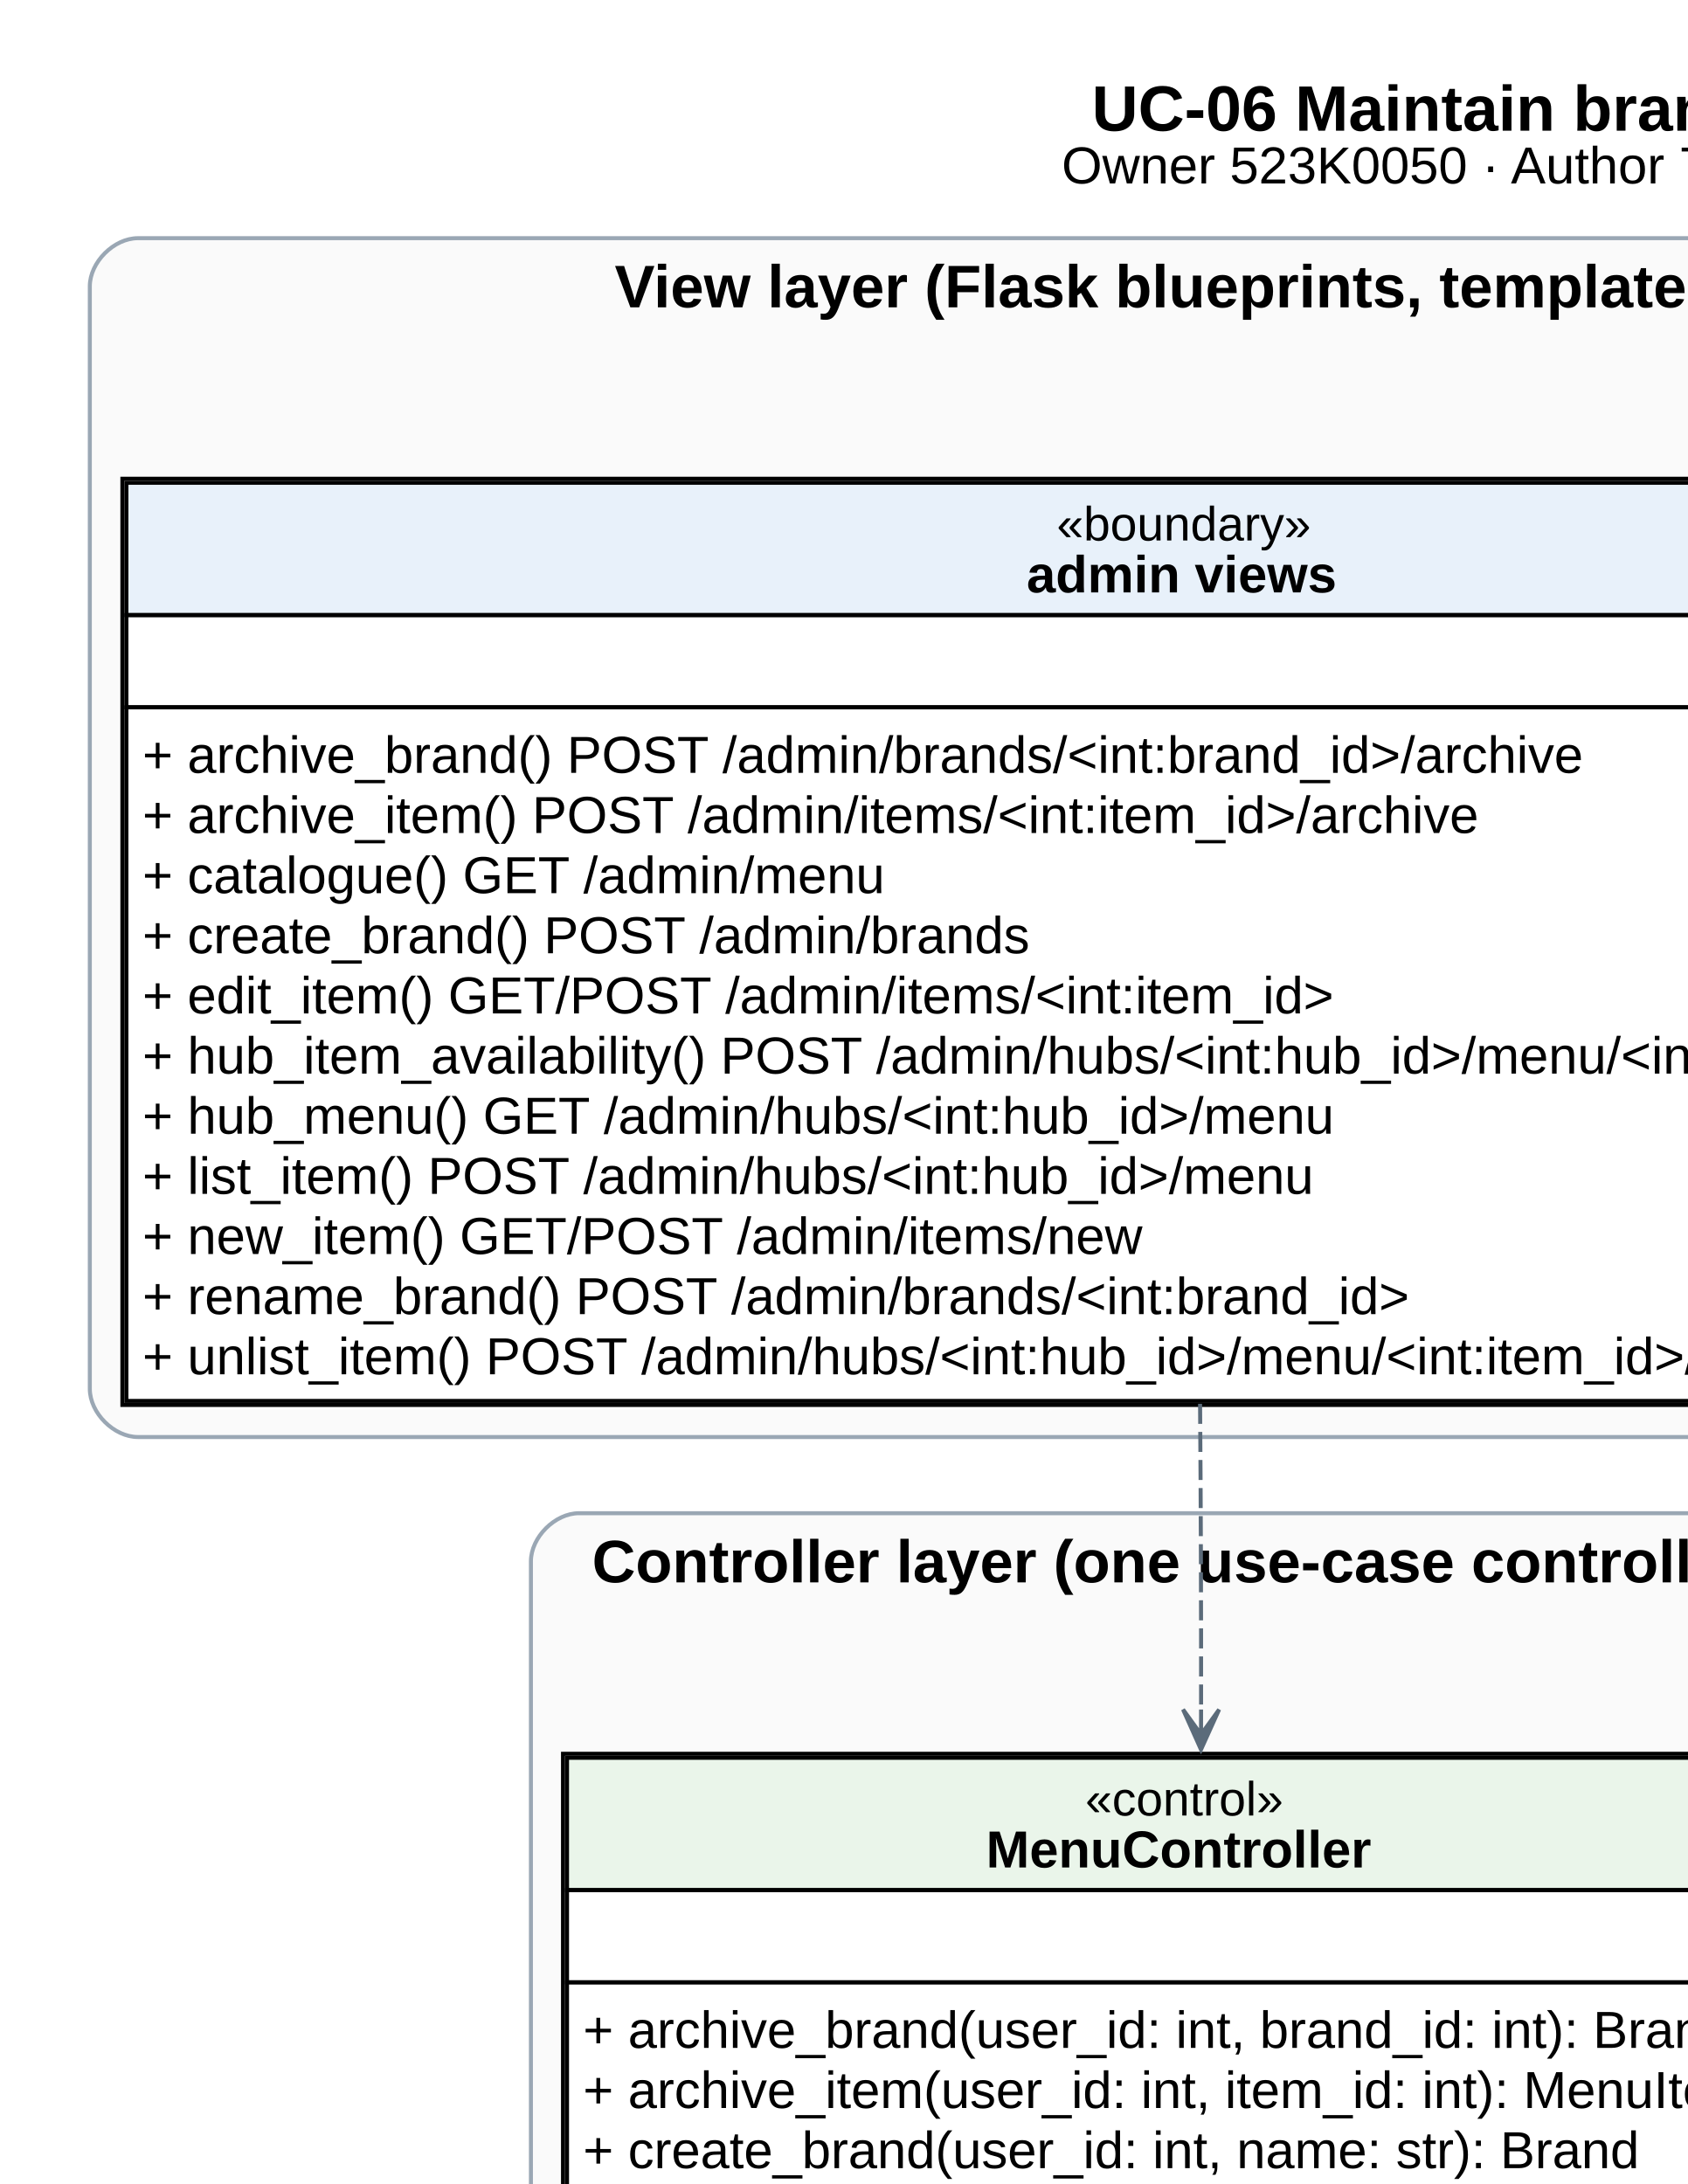
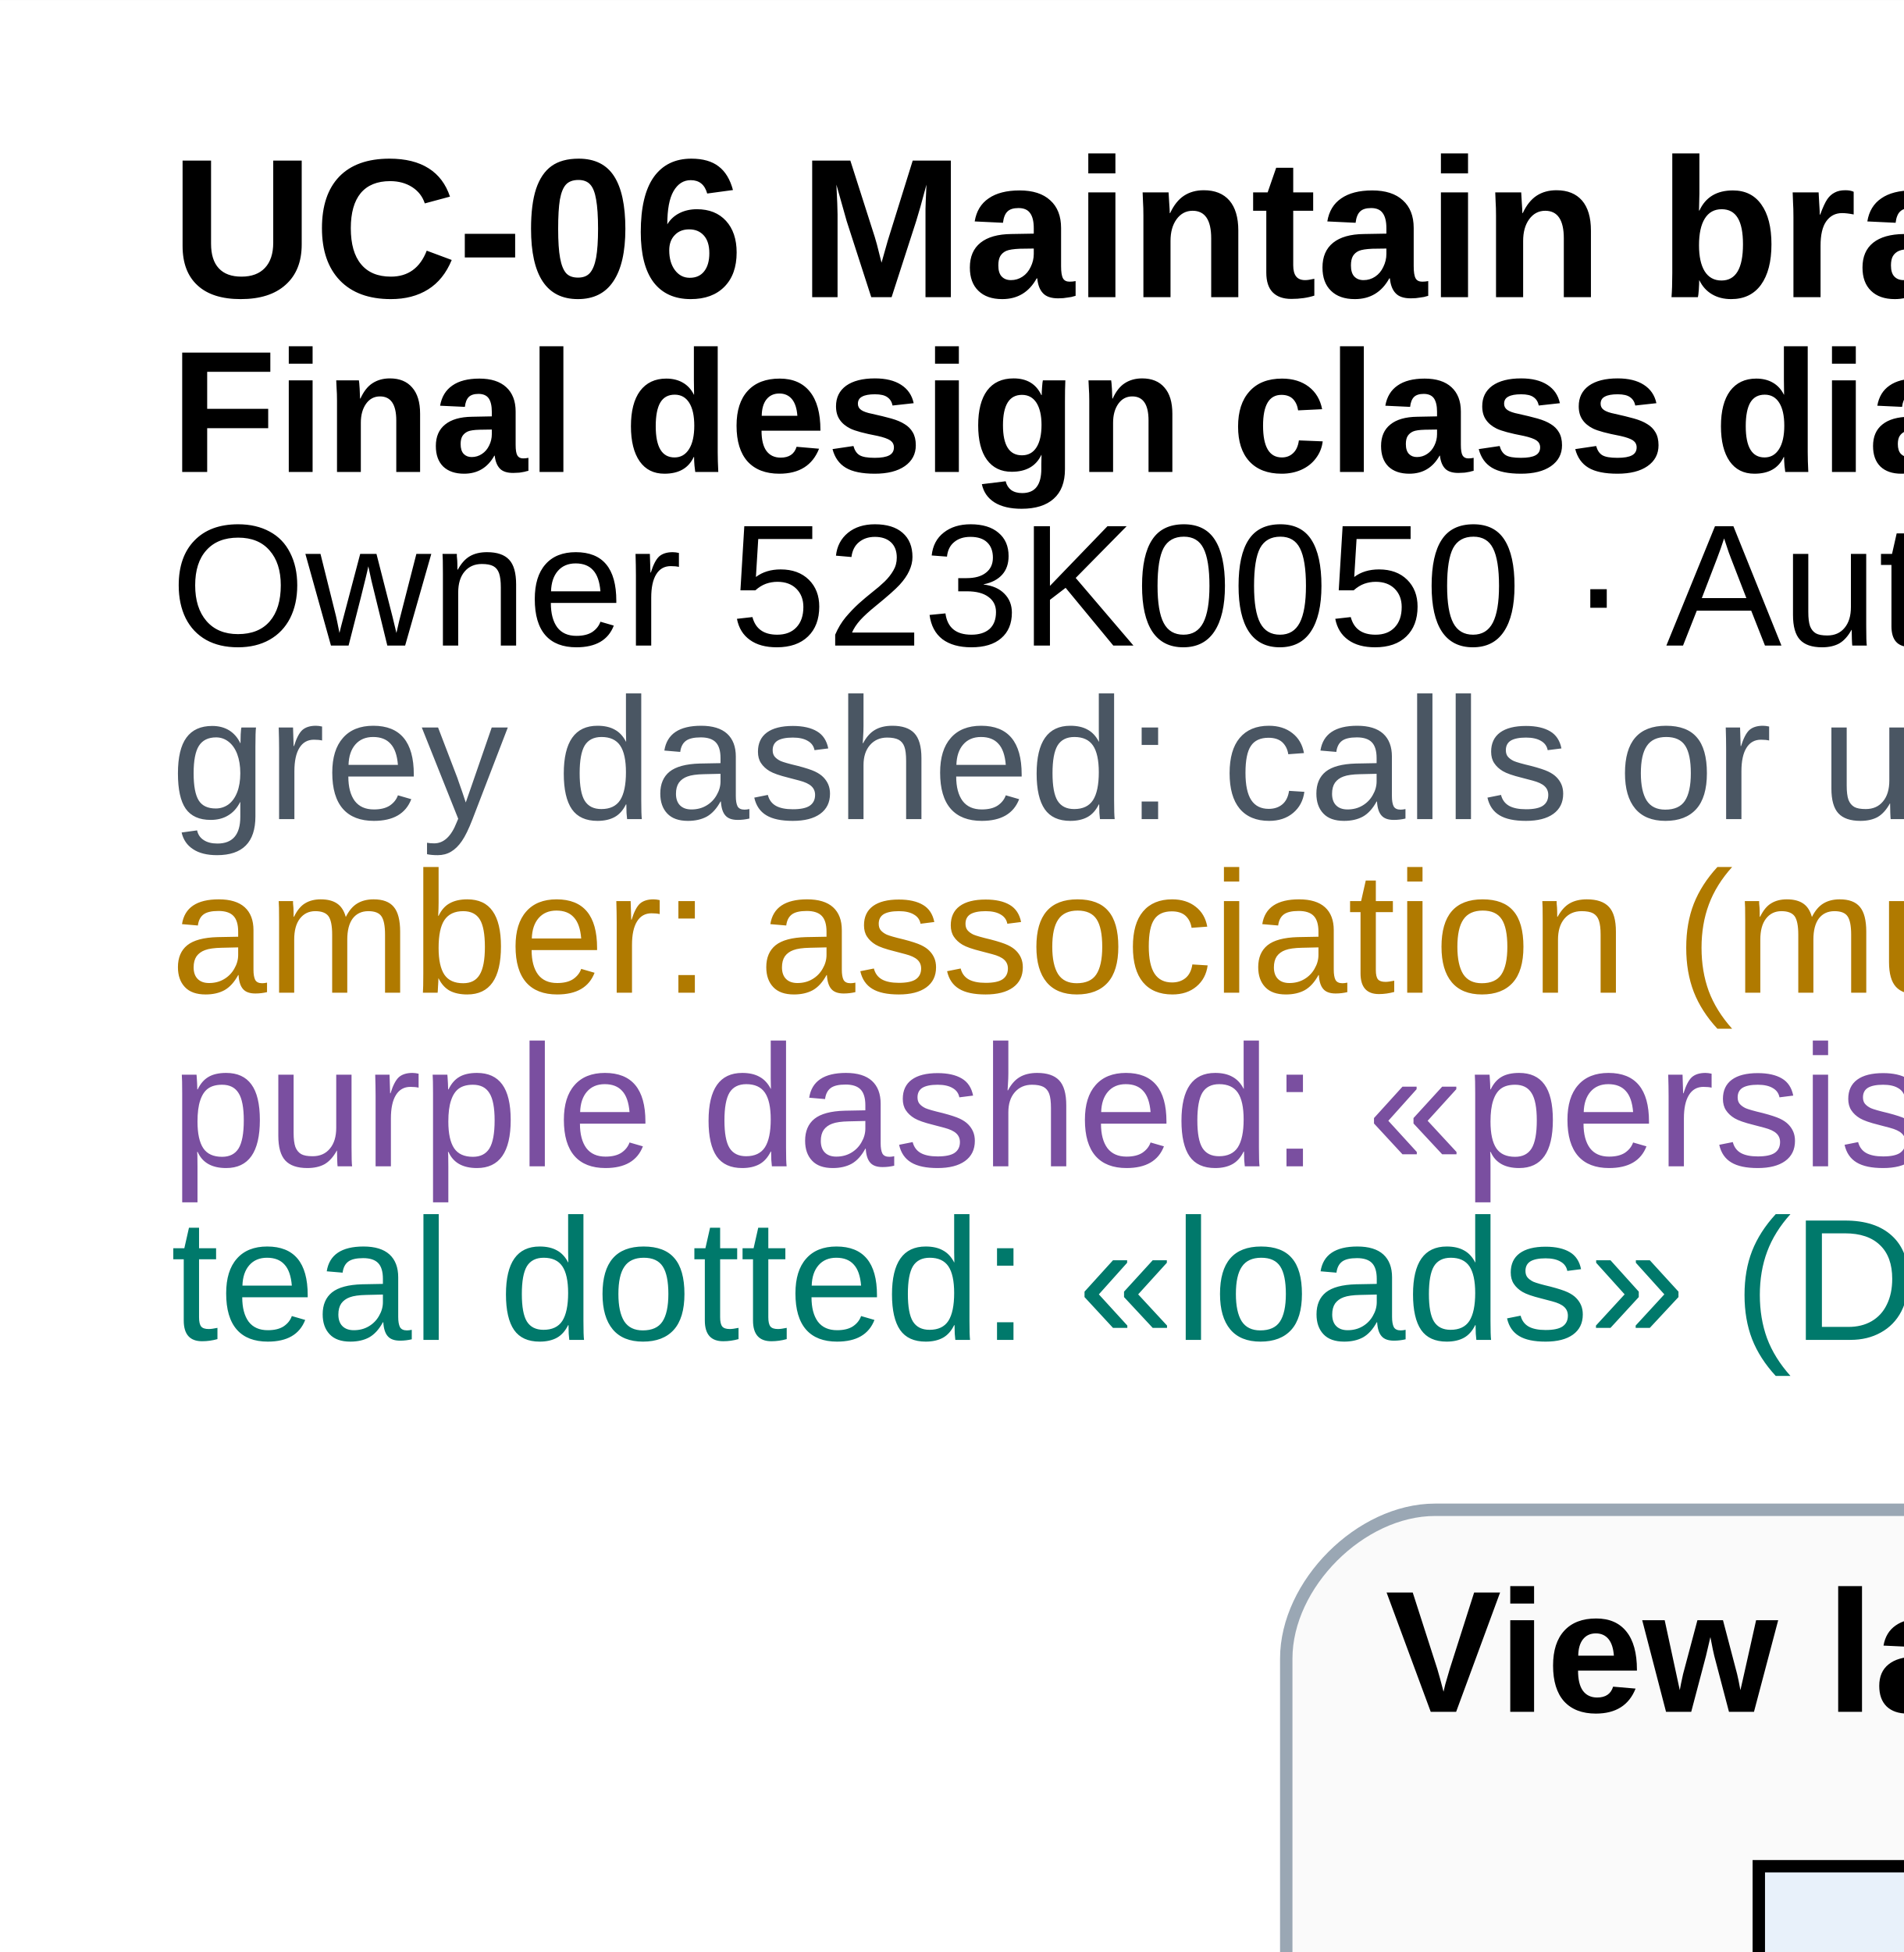
- <svg xmlns="http://www.w3.org/2000/svg" width="3248pt" height="4203pt" viewBox="0.00 0.00 1169.27 1513.05">
-   <g id="graph0" class="graph" transform="scale(2.77778 2.77778) rotate(0) translate(14.4 1498.65)">
-     <polygon fill="white" stroke="none" points="-14.4,14.4 -14.4,-1498.65 1154.87,-1498.65 1154.87,14.4 -14.4,14.4" />
-     <text text-anchor="start" x="257.86" y="-1466.05" font-family="Arial" font-weight="bold" font-size="16.00">UC-06 Maintain brands, menu items and hub listings — final design class diagram</text>
-     <text text-anchor="start" x="250.36" y="-1452.9" font-family="Arial" font-size="13.00">Owner 523K0050 · Author 722I0004 · AI-assisted (Claude) · signatures from the code at the release commit</text>
+ <svg xmlns="http://www.w3.org/2000/svg" width="1185pt" height="1215pt" viewBox="0.00 0.00 426.52 437.27">
+   <g id="graph0" class="graph" transform="scale(2.77778 2.77778) rotate(0) translate(5.76 431.51)">
+     <polygon fill="white" stroke="none" points="-5.76,5.76 -5.76,-431.51 420.76,-431.51 420.76,5.76 -5.76,5.76" />
+     <text text-anchor="start" x="8" y="-407.55" font-family="Arial" font-weight="bold" font-size="16.00">UC-06 Maintain brands, menu items and hub listings</text>
+     <text text-anchor="start" x="8" y="-393.45" font-family="Arial" font-weight="bold" font-size="14.00">Final design class diagram, overview (class names only)</text>
+     <text text-anchor="start" x="8" y="-379.45" font-family="Arial" font-size="14.00">Owner 523K0050 · Author 722I0004 · AI-assisted (Claude)</text>
+     <text text-anchor="start" x="8" y="-365.45" font-family="Arial" font-size="14.00" fill="#4a5663">grey dashed: calls or uses</text>
+     <text text-anchor="start" x="164.75" y="-365.45" font-family="Arial" font-size="14.00">    </text>
+     <text text-anchor="start" x="8" y="-351.45" font-family="Arial" font-size="14.00" fill="#b07a00">amber: association (multiplicities in the domain model, 2.1.7)</text>
+     <text text-anchor="start" x="372.5" y="-351.45" font-family="Arial" font-size="14.00">    </text>
+     <text text-anchor="start" x="8" y="-337.45" font-family="Arial" font-size="14.00" fill="#7a4fa0">purple dashed: «persists» (DAO writes the entity)</text>
+     <text text-anchor="start" x="302.75" y="-337.45" font-family="Arial" font-size="14.00">    </text>
+     <text text-anchor="start" x="8" y="-323.45" font-family="Arial" font-size="14.00" fill="#00796b">teal dotted: «loads» (DAO only reads it)</text>
+     <text text-anchor="start" x="245" y="-323.45" font-family="Arial" font-size="14.00">    </text>
    <g id="clust1" class="cluster">
-       <path fill="#fafafa" stroke="#9aa7b4" d="M20,-1140.25C20,-1140.25 542,-1140.25 542,-1140.25 548,-1140.25 554,-1146.25 554,-1152.25 554,-1152.25 554,-1427.25 554,-1427.25 554,-1433.25 548,-1439.25 542,-1439.25 542,-1439.25 20,-1439.25 20,-1439.25 14,-1439.25 8,-1433.25 8,-1427.25 8,-1427.25 8,-1152.25 8,-1152.25 8,-1146.25 14,-1140.25 20,-1140.25" />
-       <text text-anchor="start" x="138.88" y="-1422" font-family="Arial" font-weight="bold" font-size="15.00">View layer (Flask blueprints, templates)</text>
+       <path fill="#fafafa" stroke="#9aa7b4" d="M110,-252.25C110,-252.25 258,-252.25 258,-252.25 264,-252.25 270,-258.25 270,-264.25 270,-264.25 270,-297.75 270,-297.75 270,-303.75 264,-309.75 258,-309.75 258,-309.75 110,-309.75 110,-309.75 104,-309.75 98,-303.75 98,-297.75 98,-297.75 98,-264.25 98,-264.25 98,-258.25 104,-252.25 110,-252.25" />
+       <text text-anchor="start" x="106" y="-293.45" font-family="Arial" font-weight="bold" font-size="14.00">View layer («boundary»)</text>
    </g>
    <g id="clust3" class="cluster">
-       <path fill="#fafafa" stroke="#9aa7b4" d="M130,-732.25C130,-732.25 432,-732.25 432,-732.25 438,-732.25 444,-738.25 444,-744.25 444,-744.25 444,-1109.25 444,-1109.25 444,-1115.25 438,-1121.25 432,-1121.25 432,-1121.25 130,-1121.25 130,-1121.25 124,-1121.25 118,-1115.25 118,-1109.25 118,-1109.25 118,-744.25 118,-744.25 118,-738.25 124,-732.25 130,-732.25" />
-       <text text-anchor="start" x="133.25" y="-1104" font-family="Arial" font-weight="bold" font-size="15.00">Controller layer (one use-case controller)</text>
+       <path fill="#fafafa" stroke="#9aa7b4" d="M106,-186.75C106,-186.75 271,-186.75 271,-186.75 277,-186.75 283,-192.75 283,-198.75 283,-198.75 283,-232.25 283,-232.25 283,-238.25 277,-244.25 271,-244.25 271,-244.25 106,-244.25 106,-244.25 100,-244.25 94,-238.25 94,-232.25 94,-232.25 94,-198.75 94,-198.75 94,-192.75 100,-186.75 106,-186.75" />
+       <text text-anchor="start" x="102" y="-227.95" font-family="Arial" font-weight="bold" font-size="14.00">Controller layer («control»)</text>
    </g>
    <g id="clust5" class="cluster">
-       <path fill="#fafafa" stroke="#9aa7b4" d="M212,-476C212,-476 1057,-476 1057,-476 1063,-476 1069,-482 1069,-488 1069,-488 1069,-688 1069,-688 1069,-694 1063,-700 1057,-700 1057,-700 212,-700 212,-700 206,-700 200,-694 200,-688 200,-688 200,-488 200,-488 200,-482 206,-476 212,-476" />
-       <text text-anchor="start" x="487.88" y="-682.75" font-family="Arial" font-weight="bold" font-size="15.00">Domain layer (entities and value objects)</text>
+       <path fill="#fafafa" stroke="#9aa7b4" d="M116,-121.25C116,-121.25 339,-121.25 339,-121.25 345,-121.25 351,-127.25 351,-133.25 351,-133.25 351,-166.75 351,-166.75 351,-172.75 345,-178.75 339,-178.75 339,-178.75 116,-178.75 116,-178.75 110,-178.75 104,-172.75 104,-166.75 104,-166.75 104,-133.25 104,-133.25 104,-127.25 110,-121.25 116,-121.25" />
+       <text text-anchor="start" x="112" y="-162.45" font-family="Arial" font-weight="bold" font-size="14.00">Data access layer («DAO»)</text>
    </g>
    <g id="clust7" class="cluster">
-       <path fill="#fafafa" stroke="#9aa7b4" d="M132,-8C132,-8 1029,-8 1029,-8 1035,-8 1041,-14 1041,-20 1041,-20 1041,-445 1041,-445 1041,-451 1035,-457 1029,-457 1029,-457 132,-457 132,-457 126,-457 120,-451 120,-445 120,-445 120,-20 120,-20 120,-14 126,-8 132,-8" />
-       <text text-anchor="start" x="459.75" y="-439.75" font-family="Arial" font-weight="bold" font-size="15.00">Data access layer (DAO per table)</text>
+       <path fill="#fafafa" stroke="#9aa7b4" d="M76,-8C76,-8 270,-8 270,-8 276,-8 282,-14 282,-20 282,-20 282,-101.25 282,-101.25 282,-107.25 276,-113.25 270,-113.25 270,-113.25 76,-113.25 76,-113.25 70,-113.25 64,-107.25 64,-101.25 64,-101.25 64,-20 64,-20 64,-14 70,-8 76,-8" />
+       <text text-anchor="start" x="72" y="-96.95" font-family="Arial" font-weight="bold" font-size="14.00">Domain layer («entity»)</text>
    </g>
    <g id="node1" class="node">
-       <polygon fill="white" stroke="none" points="16.12,-1148.25 16.12,-1379.25 545.88,-1379.25 545.88,-1148.25 16.12,-1148.25" />
-       <polygon fill="#e8f1fa" stroke="none" points="17.12,-1345.25 17.12,-1378.25 544.88,-1378.25 544.88,-1345.25 17.12,-1345.25" />
-       <polygon fill="none" stroke="black" points="17.12,-1345.25 17.12,-1378.25 544.88,-1378.25 544.88,-1345.25 17.12,-1345.25" />
-       <text text-anchor="start" x="249.12" y="-1363.85" font-family="Arial" font-size="12.00">«boundary»</text>
-       <text text-anchor="start" x="241.62" y="-1350.9" font-family="Arial" font-weight="bold" font-size="13.00">admin views</text>
-       <polygon fill="none" stroke="black" points="17.12,-1322.25 17.12,-1345.25 544.88,-1345.25 544.88,-1322.25 17.12,-1322.25" />
-       <text text-anchor="start" x="21.12" y="-1328.9" font-family="Arial" font-size="13.00"> </text>
-       <polygon fill="none" stroke="black" points="17.12,-1149.25 17.12,-1322.25 544.88,-1322.25 544.88,-1149.25 17.12,-1149.25" />
-       <text text-anchor="start" x="21.12" y="-1305.9" font-family="Arial" font-size="13.00">+ archive_brand() POST /admin/brands/&lt;int:brand_id&gt;/archive</text>
-       <text text-anchor="start" x="21.12" y="-1290.9" font-family="Arial" font-size="13.00">+ archive_item() POST /admin/items/&lt;int:item_id&gt;/archive</text>
-       <text text-anchor="start" x="21.12" y="-1275.9" font-family="Arial" font-size="13.00">+ catalogue() GET /admin/menu</text>
-       <text text-anchor="start" x="21.12" y="-1260.9" font-family="Arial" font-size="13.00">+ create_brand() POST /admin/brands</text>
-       <text text-anchor="start" x="21.12" y="-1245.9" font-family="Arial" font-size="13.00">+ edit_item() GET/POST /admin/items/&lt;int:item_id&gt;</text>
-       <text text-anchor="start" x="21.12" y="-1230.9" font-family="Arial" font-size="13.00">+ hub_item_availability() POST /admin/hubs/&lt;int:hub_id&gt;/menu/&lt;int:item_id&gt;/availability</text>
-       <text text-anchor="start" x="21.12" y="-1215.9" font-family="Arial" font-size="13.00">+ hub_menu() GET /admin/hubs/&lt;int:hub_id&gt;/menu</text>
-       <text text-anchor="start" x="21.12" y="-1200.9" font-family="Arial" font-size="13.00">+ list_item() POST /admin/hubs/&lt;int:hub_id&gt;/menu</text>
-       <text text-anchor="start" x="21.12" y="-1185.9" font-family="Arial" font-size="13.00">+ new_item() GET/POST /admin/items/new</text>
-       <text text-anchor="start" x="21.12" y="-1170.9" font-family="Arial" font-size="13.00">+ rename_brand() POST /admin/brands/&lt;int:brand_id&gt;</text>
-       <text text-anchor="start" x="21.12" y="-1155.9" font-family="Arial" font-size="13.00">+ unlist_item() POST /admin/hubs/&lt;int:hub_id&gt;/menu/&lt;int:item_id&gt;/remove</text>
-       <polygon fill="none" stroke="black" points="16.12,-1148.25 16.12,-1379.25 545.88,-1379.25 545.88,-1148.25 16.12,-1148.25" />
+       <polygon fill="#e8f1fa" stroke="none" points="136.12,-257.25 136.12,-281 225.88,-281 225.88,-257.25 136.12,-257.25" />
+       <text text-anchor="start" x="140.12" y="-264.7" font-family="Arial" font-weight="bold" font-size="14.00">admin views</text>
+       <polygon fill="none" stroke="black" points="136.12,-257.25 136.12,-281 225.88,-281 225.88,-257.25 136.12,-257.25" />
    </g>
    <g id="node2" class="node">
-       <polygon fill="white" stroke="none" points="126,-740.25 126,-1061.25 436,-1061.25 436,-740.25 126,-740.25" />
-       <polygon fill="#eaf5ea" stroke="none" points="127,-1027.25 127,-1060.25 435,-1060.25 435,-1027.25 127,-1027.25" />
-       <polygon fill="none" stroke="black" points="127,-1027.25 127,-1060.25 435,-1060.25 435,-1027.25 127,-1027.25" />
-       <text text-anchor="start" x="256.25" y="-1045.85" font-family="Arial" font-size="12.00">«control»</text>
-       <text text-anchor="start" x="231.5" y="-1032.9" font-family="Arial" font-weight="bold" font-size="13.00">MenuController</text>
-       <polygon fill="none" stroke="black" points="127,-1004.25 127,-1027.25 435,-1027.25 435,-1004.25 127,-1004.25" />
-       <text text-anchor="start" x="131" y="-1010.9" font-family="Arial" font-size="13.00"> </text>
-       <polygon fill="none" stroke="black" points="127,-741.25 127,-1004.25 435,-1004.25 435,-741.25 127,-741.25" />
-       <text text-anchor="start" x="131" y="-987.9" font-family="Arial" font-size="13.00">+ archive_brand(user_id: int, brand_id: int): Brand</text>
-       <text text-anchor="start" x="131" y="-972.9" font-family="Arial" font-size="13.00">+ archive_item(user_id: int, item_id: int): MenuItem</text>
-       <text text-anchor="start" x="131" y="-957.9" font-family="Arial" font-size="13.00">+ create_brand(user_id: int, name: str): Brand</text>
-       <text text-anchor="start" x="131" y="-942.9" font-family="Arial" font-size="13.00">+ create_item(user_id: int,</text>
-       <text text-anchor="start" x="131" y="-927.9" font-family="Arial" font-size="13.00">        form: Mapping[str, str]): MenuItem</text>
-       <text text-anchor="start" x="131" y="-912.9" font-family="Arial" font-size="13.00">+ list_catalogue(user_id: int,</text>
-       <text text-anchor="start" x="131" y="-897.9" font-family="Arial" font-size="13.00">        hub_id: int | None): dict[str, object]</text>
-       <text text-anchor="start" x="131" y="-882.9" font-family="Arial" font-size="13.00">+ list_item_at_hub(user_id: int, hub_id: int,</text>
-       <text text-anchor="start" x="131" y="-867.9" font-family="Arial" font-size="13.00">        item_id: int, available: bool): None</text>
-       <text text-anchor="start" x="131" y="-852.9" font-family="Arial" font-size="13.00">+ rename_brand(user_id: int, brand_id: int,</text>
-       <text text-anchor="start" x="131" y="-837.9" font-family="Arial" font-size="13.00">        name: str): Brand</text>
-       <text text-anchor="start" x="131" y="-822.9" font-family="Arial" font-size="13.00">+ set_availability(user_id: int, hub_id: int,</text>
-       <text text-anchor="start" x="131" y="-807.9" font-family="Arial" font-size="13.00">        item_id: int, available: bool): None</text>
-       <text text-anchor="start" x="131" y="-792.9" font-family="Arial" font-size="13.00">+ unlist_item_at_hub(user_id: int,</text>
-       <text text-anchor="start" x="131" y="-777.9" font-family="Arial" font-size="13.00">        hub_id: int, item_id: int): None</text>
-       <text text-anchor="start" x="131" y="-762.9" font-family="Arial" font-size="13.00">+ update_item(user_id: int, item_id: int,</text>
-       <text text-anchor="start" x="131" y="-747.9" font-family="Arial" font-size="13.00">        form: Mapping[str, str]): MenuItem</text>
-       <polygon fill="none" stroke="black" points="126,-740.25 126,-1061.25 436,-1061.25 436,-740.25 126,-740.25" />
+       <polygon fill="#eaf5ea" stroke="none" points="126.75,-191.75 126.75,-215.5 235.25,-215.5 235.25,-191.75 126.75,-191.75" />
+       <text text-anchor="start" x="130.75" y="-199.2" font-family="Arial" font-weight="bold" font-size="14.00">MenuController</text>
+       <polygon fill="none" stroke="black" points="126.75,-191.75 126.75,-215.5 235.25,-215.5 235.25,-191.75 126.75,-191.75" />
+     </g>
+     <g id="edge13" class="edge">
+       <path fill="none" stroke="#4a5663" stroke-width="1.1" stroke-dasharray="5,2" d="M185.06,-257.35C186.24,-248.63 186.54,-236.09 185.96,-225.43" />
+       <polygon fill="#4a5663" stroke="#4a5663" stroke-width="1.1" points="185.16,-216.57 190.01,-225.17 185.49,-219.71 186.02,-225.53 185.97,-225.54 185.92,-225.54 185.39,-219.72 181.94,-225.9 185.16,-216.57" />
+     </g>
+     <g id="node3" class="node">
+       <polygon fill="#f2ecf8" stroke="none" points="109.5,-126.25 109.5,-150 174.5,-150 174.5,-126.25 109.5,-126.25" />
+       <text text-anchor="start" x="113.5" y="-133.7" font-family="Arial" font-weight="bold" font-size="14.00">HubDAO</text>
+       <polygon fill="none" stroke="black" points="109.5,-126.25 109.5,-150 174.5,-150 174.5,-126.25 109.5,-126.25" />
+     </g>
+     <g id="edge6" class="edge">
+       <path fill="none" stroke="#4a5663" stroke-width="1.1" stroke-dasharray="5,2" d="M178.44,-191.85C174.01,-182.58 165.92,-169 158.39,-157.94" />
+       <polygon fill="#4a5663" stroke="#4a5663" stroke-width="1.1" points="153.33,-150.83 161.85,-155.81 155.21,-153.37 158.59,-158.13 158.55,-158.16 158.51,-158.19 155.12,-153.43 155.26,-160.51 153.33,-150.83" />
+     </g>
+     <g id="node4" class="node">
+       <polygon fill="#f2ecf8" stroke="none" points="188.62,-126.25 188.62,-150 263.38,-150 263.38,-126.25 188.62,-126.25" />
+       <text text-anchor="start" x="192.62" y="-133.7" font-family="Arial" font-weight="bold" font-size="14.00">MenuDAO</text>
+       <polygon fill="none" stroke="black" points="188.62,-126.25 188.62,-150 263.38,-150 263.38,-126.25 188.62,-126.25" />
    </g>
    <g id="edge7" class="edge">
-       <path fill="none" stroke="#5b6b7a" stroke-dasharray="5,2" d="M284.87,-1148.53C285.06,-1124.22 285.15,-1098.04 285.12,-1072.15" />
-       <polygon fill="#5b6b7a" stroke="#5b6b7a" points="285.1,-1062.29 289.62,-1072.29 285.11,-1066.07 285.12,-1072.29 285.12,-1072.29 285.12,-1072.29 285.11,-1066.07 280.62,-1072.3 285.1,-1062.29" />
+       <path fill="none" stroke="#4a5663" stroke-width="1.1" stroke-dasharray="5,2" d="M188.63,-191.85C195.2,-182.58 204.83,-169 212.67,-157.94" />
+       <polygon fill="#4a5663" stroke="#4a5663" stroke-width="1.1" points="217.7,-150.83 215.8,-160.52 215.92,-153.44 212.54,-158.2 212.5,-158.17 212.46,-158.15 215.84,-153.38 209.2,-155.83 217.7,-150.83" />
    </g>
-     <g id="node3" class="node">
-       <polygon fill="white" stroke="none" points="208.12,-506.5 208.12,-617.5 353.88,-617.5 353.88,-506.5 208.12,-506.5" />
-       <polygon fill="#fff6e0" stroke="none" points="209.12,-583.5 209.12,-616.5 352.88,-616.5 352.88,-583.5 209.12,-583.5" />
-       <polygon fill="none" stroke="black" points="209.12,-583.5 209.12,-616.5 352.88,-616.5 352.88,-583.5 209.12,-583.5" />
-       <text text-anchor="start" x="260" y="-602.1" font-family="Arial" font-size="12.00">«entity»</text>
-       <text text-anchor="start" x="261.5" y="-589.15" font-family="Arial" font-weight="bold" font-size="13.00">Brand</text>
-       <polygon fill="none" stroke="black" points="209.12,-530.5 209.12,-583.5 352.88,-583.5 352.88,-530.5 209.12,-530.5" />
-       <text text-anchor="start" x="213.12" y="-567.15" font-family="Arial" font-size="13.00">id: int</text>
-       <text text-anchor="start" x="213.12" y="-552.15" font-family="Arial" font-size="13.00">name: str</text>
-       <text text-anchor="start" x="213.12" y="-537.15" font-family="Arial" font-size="13.00">archived_at: str | None</text>
-       <polygon fill="none" stroke="black" points="209.12,-507.5 209.12,-530.5 352.88,-530.5 352.88,-507.5 209.12,-507.5" />
-       <text text-anchor="start" x="213.12" y="-514.15" font-family="Arial" font-size="13.00"> </text>
-       <polygon fill="none" stroke="black" points="208.12,-506.5 208.12,-617.5 353.88,-617.5 353.88,-506.5 208.12,-506.5" />
+     <g id="node5" class="node">
+       <polygon fill="#f2ecf8" stroke="none" points="277.62,-126.25 277.62,-150 346.38,-150 346.38,-126.25 277.62,-126.25" />
+       <text text-anchor="start" x="281.62" y="-133.7" font-family="Arial" font-weight="bold" font-size="14.00">UserDAO</text>
+       <polygon fill="none" stroke="black" points="277.62,-126.25 277.62,-150 346.38,-150 346.38,-126.25 277.62,-126.25" />
+     </g>
+     <g id="edge8" class="edge">
+       <path fill="none" stroke="#4a5663" stroke-width="1.1" stroke-dasharray="5,2" d="M234.91,-192.74C246.91,-189.31 259.24,-184.75 270,-178.75 279.98,-173.18 289.4,-164.71 296.78,-157.03" />
+       <polygon fill="#4a5663" stroke="#4a5663" stroke-width="1.1" points="302.52,-150.74 299.44,-160.12 300.43,-153.11 296.49,-157.42 296.45,-157.39 296.42,-157.36 300.35,-153.04 293.46,-154.66 302.52,-150.74" />
+     </g>
+     <g id="node6" class="node">
+       <polygon fill="#fff6e0" stroke="none" points="117.5,-60.75 117.5,-84.5 164.5,-84.5 164.5,-60.75 117.5,-60.75" />
+       <text text-anchor="start" x="121.5" y="-68.2" font-family="Arial" font-weight="bold" font-size="14.00">Brand</text>
+       <polygon fill="none" stroke="black" points="117.5,-60.75 117.5,-84.5 164.5,-84.5 164.5,-60.75 117.5,-60.75" />
+     </g>
+     <g id="node7" class="node">
+       <polygon fill="#fff6e0" stroke="none" points="68.88,-60.75 68.88,-84.5 103.12,-84.5 103.12,-60.75 68.88,-60.75" />
+       <text text-anchor="start" x="72.88" y="-68.2" font-family="Arial" font-weight="bold" font-size="14.00">Hub</text>
+       <polygon fill="none" stroke="black" points="68.88,-60.75 68.88,-84.5 103.12,-84.5 103.12,-60.75 68.88,-60.75" />
+     </g>
+     <g id="edge5" class="edge">
+       <path fill="none" stroke="#00796b" stroke-width="1.1" stroke-dasharray="1,5" d="M125.95,-126.45C120.85,-122.63 115.39,-118.07 111,-113.25 105.5,-107.21 100.47,-99.82 96.39,-93.06" />
+       <polygon fill="#00796b" stroke="#00796b" stroke-width="1.1" points="92.12,-85.59 100.1,-91.39 93.73,-88.3 96.63,-93.37 96.58,-93.4 96.54,-93.42 93.64,-88.35 93.07,-95.41 92.12,-85.59" />
+       <text text-anchor="middle" x="82.62" y="-110.02" font-family="Arial" font-size="14.00" fill="#00796b">«loads»</text>
+     </g>
+     <g id="edge9" class="edge">
+       <path fill="none" stroke="#7a4fa0" stroke-width="1.1" stroke-dasharray="5,2" d="M194.55,-126.31C186.75,-122.82 178.71,-118.48 172,-113.25 164.73,-107.59 158.19,-99.87 153.01,-92.74" />
+       <polygon fill="#7a4fa0" stroke="#7a4fa0" stroke-width="1.1" points="147.98,-85.35 156.39,-90.51 149.8,-87.93 153.08,-92.76 153.04,-92.79 153,-92.82 149.72,-87.99 149.69,-95.07 147.98,-85.35" />
+       <text text-anchor="middle" x="198.09" y="-111.72" font-family="Arial" font-size="14.00" fill="#7a4fa0">«persists»</text>
    </g>
    <g id="node8" class="node">
-       <polygon fill="white" stroke="none" points="127.88,-158.5 127.88,-254.5 434.12,-254.5 434.12,-158.5 127.88,-158.5" />
-       <polygon fill="#f2ecf8" stroke="none" points="128.88,-220.5 128.88,-253.5 433.12,-253.5 433.12,-220.5 128.88,-220.5" />
-       <polygon fill="none" stroke="black" points="128.88,-220.5 128.88,-253.5 433.12,-253.5 433.12,-220.5 128.88,-220.5" />
-       <text text-anchor="start" x="261.12" y="-239.1" font-family="Arial" font-size="12.00">«DAO»</text>
-       <text text-anchor="start" x="253.25" y="-226.15" font-family="Arial" font-weight="bold" font-size="13.00">HubDAO</text>
-       <polygon fill="none" stroke="black" points="128.88,-197.5 128.88,-220.5 433.12,-220.5 433.12,-197.5 128.88,-197.5" />
-       <text text-anchor="start" x="132.88" y="-204.15" font-family="Arial" font-size="13.00"> </text>
-       <polygon fill="none" stroke="black" points="128.88,-159.5 128.88,-197.5 433.12,-197.5 433.12,-159.5 128.88,-159.5" />
-       <text text-anchor="start" x="132.88" y="-181.15" font-family="Arial" font-size="13.00">+ get_including_archived(hub_id: int): Hub | None</text>
-       <text text-anchor="start" x="132.88" y="-166.15" font-family="Arial" font-size="13.00">+ list_all(): list[Hub]</text>
-       <polygon fill="none" stroke="black" points="127.88,-158.5 127.88,-254.5 434.12,-254.5 434.12,-158.5 127.88,-158.5" />
+       <polygon fill="#fff6e0" stroke="none" points="178.62,-60.75 178.62,-84.5 277.38,-84.5 277.38,-60.75 178.62,-60.75" />
+       <text text-anchor="start" x="182.62" y="-68.2" font-family="Arial" font-weight="bold" font-size="14.00">HubMenuItem</text>
+       <polygon fill="none" stroke="black" points="178.62,-60.75 178.62,-84.5 277.38,-84.5 277.38,-60.75 178.62,-60.75" />
    </g>
-     <g id="edge4" class="edge">
-       <path fill="none" stroke="#5b6b7a" stroke-dasharray="5,2" d="M435.66,-808.51C509.93,-769.67 601.8,-728.62 690,-708 710.62,-703.18 1056.19,-715.13 1071,-700 1105.83,-664.43 1105.66,-511.72 1071,-476 1046.58,-450.83 470.49,-474.33 440,-457 366.7,-415.34 322.03,-324.53 299.41,-264.73" />
-       <polygon fill="#5b6b7a" stroke="#5b6b7a" points="295.99,-255.45 303.67,-263.28 297.3,-259 299.45,-264.83 299.45,-264.83 299.45,-264.83 297.3,-259 295.23,-266.39 295.99,-255.45" />
+     <g id="edge10" class="edge">
+       <path fill="none" stroke="#7a4fa0" stroke-width="1.1" stroke-dasharray="5,2" d="M226.34,-126.35C226.61,-117.63 227.01,-105.09 227.34,-94.43" />
+       <polygon fill="#7a4fa0" stroke="#7a4fa0" stroke-width="1.1" points="227.62,-85.58 231.39,-94.7 227.57,-88.74 227.39,-94.57 227.34,-94.57 227.29,-94.57 227.47,-88.73 223.29,-94.45 227.62,-85.58" />
+       <text text-anchor="middle" x="257.75" y="-92.03" font-family="Arial" font-size="14.00" fill="#7a4fa0">«persists»</text>
    </g>
    <g id="node9" class="node">
-       <polygon fill="white" stroke="none" points="445.62,-16 445.62,-397 738.38,-397 738.38,-16 445.62,-16" />
-       <polygon fill="#f2ecf8" stroke="none" points="446.62,-363 446.62,-396 737.38,-396 737.38,-363 446.62,-363" />
-       <polygon fill="none" stroke="black" points="446.62,-363 446.62,-396 737.38,-396 737.38,-363 446.62,-363" />
-       <text text-anchor="start" x="572.12" y="-381.6" font-family="Arial" font-size="12.00">«DAO»</text>
-       <text text-anchor="start" x="560.12" y="-368.65" font-family="Arial" font-weight="bold" font-size="13.00">MenuDAO</text>
-       <polygon fill="none" stroke="black" points="446.62,-340 446.62,-363 737.38,-363 737.38,-340 446.62,-340" />
-       <text text-anchor="start" x="450.62" y="-346.65" font-family="Arial" font-size="13.00"> </text>
-       <polygon fill="none" stroke="black" points="446.62,-17 446.62,-340 737.38,-340 737.38,-17 446.62,-17" />
-       <text text-anchor="start" x="450.62" y="-323.65" font-family="Arial" font-size="13.00">+ add_listing(hub_id: int, item_id: int,</text>
-       <text text-anchor="start" x="450.62" y="-308.65" font-family="Arial" font-size="13.00">        available: bool): None</text>
-       <text text-anchor="start" x="450.62" y="-293.65" font-family="Arial" font-size="13.00">+ archive_brand(brand_id: int, now: str): bool</text>
-       <text text-anchor="start" x="450.62" y="-278.65" font-family="Arial" font-size="13.00">+ archive_item(item_id: int, now: str): bool</text>
-       <text text-anchor="start" x="450.62" y="-263.65" font-family="Arial" font-size="13.00">+ brand_name_exists(name: str,</text>
-       <text text-anchor="start" x="450.62" y="-248.65" font-family="Arial" font-size="13.00">        except_id: int | None): bool</text>
-       <text text-anchor="start" x="450.62" y="-233.65" font-family="Arial" font-size="13.00">+ get_brand(brand_id: int): Brand | None</text>
-       <text text-anchor="start" x="450.62" y="-218.65" font-family="Arial" font-size="13.00">+ get_item(item_id: int): MenuItem | None</text>
-       <text text-anchor="start" x="450.62" y="-203.65" font-family="Arial" font-size="13.00">+ insert_brand(name: str): int</text>
-       <text text-anchor="start" x="450.62" y="-188.65" font-family="Arial" font-size="13.00">+ insert_item(item: MenuItem): int</text>
-       <text text-anchor="start" x="450.62" y="-173.65" font-family="Arial" font-size="13.00">+ is_listed(hub_id: int, item_id: int): bool</text>
-       <text text-anchor="start" x="450.62" y="-158.65" font-family="Arial" font-size="13.00">+ item_name_exists(brand_id: int, name: str,</text>
-       <text text-anchor="start" x="450.62" y="-143.65" font-family="Arial" font-size="13.00">        except_id: int | None): bool</text>
-       <text text-anchor="start" x="450.62" y="-128.65" font-family="Arial" font-size="13.00">+ list_brands(): list[Brand]</text>
-       <text text-anchor="start" x="450.62" y="-113.65" font-family="Arial" font-size="13.00">+ list_hub_items(hub_id: int): list[HubMenuItem]</text>
-       <text text-anchor="start" x="450.62" y="-98.65" font-family="Arial" font-size="13.00">+ list_items(): list[MenuItem]</text>
-       <text text-anchor="start" x="450.62" y="-83.65" font-family="Arial" font-size="13.00">+ remove_listing(hub_id: int, item_id: int): bool</text>
-       <text text-anchor="start" x="450.62" y="-68.65" font-family="Arial" font-size="13.00">+ rename_brand(brand_id: int, name: str): bool</text>
-       <text text-anchor="start" x="450.62" y="-53.65" font-family="Arial" font-size="13.00">+ set_available(hub_id: int, item_id: int,</text>
-       <text text-anchor="start" x="450.62" y="-38.65" font-family="Arial" font-size="13.00">        available: bool): bool</text>
-       <text text-anchor="start" x="450.62" y="-23.65" font-family="Arial" font-size="13.00">+ update_item(item: MenuItem): bool</text>
-       <polygon fill="none" stroke="black" points="445.62,-16 445.62,-397 738.38,-397 738.38,-16 445.62,-16" />
+       <polygon fill="#fff6e0" stroke="none" points="98.75,-13 98.75,-36.75 171.25,-36.75 171.25,-13 98.75,-13" />
+       <text text-anchor="start" x="102.75" y="-20.45" font-family="Arial" font-weight="bold" font-size="14.00">MenuItem</text>
+       <polygon fill="none" stroke="black" points="98.75,-13 98.75,-36.75 171.25,-36.75 171.25,-13 98.75,-13" />
    </g>
-     <g id="edge5" class="edge">
-       <path fill="none" stroke="#5b6b7a" stroke-dasharray="5,2" d="M435.69,-884.08C647.85,-859.03 1012.01,-802.08 1092,-700 1122.7,-660.82 1125.2,-513.09 1092,-476 1066.17,-447.15 777.45,-476.51 744,-457 721.37,-443.81 701.69,-425.79 684.69,-405.42" />
-       <polygon fill="#5b6b7a" stroke="#5b6b7a" points="678.57,-397.83 688.35,-402.8 680.94,-400.77 684.84,-405.62 684.84,-405.62 684.84,-405.62 680.94,-400.77 681.34,-408.44 678.57,-397.83" />
+     <g id="edge11" class="edge">
+       <path fill="none" stroke="#7a4fa0" stroke-width="1.1" stroke-dasharray="5,2" d="M256.18,-126.37C269.32,-121.38 282.18,-115.96 284,-113.25 296.98,-93.86 298.56,-78.98 284,-60.75 255.79,-25.44 228.7,-45.04 181.22,-37.13" />
+       <polygon fill="#7a4fa0" stroke="#7a4fa0" stroke-width="1.1" points="172.43,-35.35 182.05,-33.17 175.53,-35.93 181.26,-37.09 181.25,-37.14 181.24,-37.19 175.51,-36.02 180.44,-41.11 172.43,-35.35" />
+       <text text-anchor="middle" x="182.82" y="-41.64" font-family="Arial" font-size="14.00" fill="#7a4fa0">«persists»</text>
    </g>
    <g id="node10" class="node">
-       <polygon fill="white" stroke="none" points="749.5,-166 749.5,-247 1032.5,-247 1032.5,-166 749.5,-166" />
-       <polygon fill="#f2ecf8" stroke="none" points="750.5,-213 750.5,-246 1031.5,-246 1031.5,-213 750.5,-213" />
-       <polygon fill="none" stroke="black" points="750.5,-213 750.5,-246 1031.5,-246 1031.5,-213 750.5,-213" />
-       <text text-anchor="start" x="871.12" y="-231.6" font-family="Arial" font-size="12.00">«DAO»</text>
-       <text text-anchor="start" x="861.38" y="-218.65" font-family="Arial" font-weight="bold" font-size="13.00">UserDAO</text>
-       <polygon fill="none" stroke="black" points="750.5,-190 750.5,-213 1031.5,-213 1031.5,-190 750.5,-190" />
-       <text text-anchor="start" x="754.5" y="-196.65" font-family="Arial" font-size="13.00"> </text>
-       <polygon fill="none" stroke="black" points="750.5,-167 750.5,-190 1031.5,-190 1031.5,-167 750.5,-167" />
-       <text text-anchor="start" x="754.5" y="-173.65" font-family="Arial" font-size="13.00">+ get_by_id(user_id: int): UserAccount | None</text>
-       <polygon fill="none" stroke="black" points="749.5,-166 749.5,-247 1032.5,-247 1032.5,-166 749.5,-166" />
+       <polygon fill="#fff6e0" stroke="none" points="185,-13 185,-36.75 277,-36.75 277,-13 185,-13" />
+       <text text-anchor="start" x="189" y="-20.45" font-family="Arial" font-weight="bold" font-size="14.00">UserAccount</text>
+       <polygon fill="none" stroke="black" points="185,-13 185,-36.75 277,-36.75 277,-13 185,-13" />
    </g>
-     <g id="edge6" class="edge">
-       <path fill="none" stroke="#5b6b7a" stroke-dasharray="5,2" d="M435.94,-890C660.43,-871.73 1055.61,-822.48 1112,-700 1153.64,-609.57 1145.61,-569.71 1112,-476 1079.34,-384.92 1000.95,-302.64 946.89,-253.85" />
-       <polygon fill="#5b6b7a" stroke="#5b6b7a" points="939.68,-247.41 950.14,-250.71 942.5,-249.93 947.14,-254.07 947.14,-254.07 947.14,-254.07 942.5,-249.93 944.15,-257.43 939.68,-247.41" />
+     <g id="edge12" class="edge">
+       <path fill="none" stroke="#00796b" stroke-width="1.1" stroke-dasharray="1,5" d="M315.03,-126.43C318.83,-110.61 323.37,-80.69 310,-60.75 304.12,-51.97 295.48,-45.39 286.06,-40.45" />
+       <polygon fill="#00796b" stroke="#00796b" stroke-width="1.1" points="278.07,-36.76 287.94,-36.85 280.96,-38.04 286.26,-40.49 286.24,-40.53 286.22,-40.58 280.92,-38.13 284.55,-44.21 278.07,-36.76" />
+       <text text-anchor="middle" x="286.37" y="-47.44" font-family="Arial" font-size="14.00" fill="#00796b">«loads»</text>
    </g>
-     <g id="node6" class="node">
-       <polygon fill="white" stroke="none" points="732.12,-484 732.12,-640 877.88,-640 877.88,-484 732.12,-484" />
-       <polygon fill="#fff6e0" stroke="none" points="733.12,-606 733.12,-639 876.88,-639 876.88,-606 733.12,-606" />
-       <polygon fill="none" stroke="black" points="733.12,-606 733.12,-639 876.88,-639 876.88,-606 733.12,-606" />
-       <text text-anchor="start" x="784" y="-624.6" font-family="Arial" font-size="12.00">«entity»</text>
-       <text text-anchor="start" x="774.25" y="-611.65" font-family="Arial" font-weight="bold" font-size="13.00">MenuItem</text>
-       <polygon fill="none" stroke="black" points="733.12,-508 733.12,-606 876.88,-606 876.88,-508 733.12,-508" />
-       <text text-anchor="start" x="737.12" y="-589.65" font-family="Arial" font-size="13.00">id: int</text>
-       <text text-anchor="start" x="737.12" y="-574.65" font-family="Arial" font-size="13.00">brand_name: str</text>
-       <text text-anchor="start" x="737.12" y="-559.65" font-family="Arial" font-size="13.00">name: str</text>
-       <text text-anchor="start" x="737.12" y="-544.65" font-family="Arial" font-size="13.00">description: str</text>
-       <text text-anchor="start" x="737.12" y="-529.65" font-family="Arial" font-size="13.00">price: int</text>
-       <text text-anchor="start" x="737.12" y="-514.65" font-family="Arial" font-size="13.00">archived_at: str | None</text>
-       <polygon fill="none" stroke="black" points="733.12,-485 733.12,-508 876.88,-508 876.88,-485 733.12,-485" />
-       <text text-anchor="start" x="737.12" y="-491.65" font-family="Arial" font-size="13.00"> </text>
-       <polygon fill="none" stroke="black" points="732.12,-484 732.12,-640 877.88,-640 877.88,-484 732.12,-484" />
+     <g id="edge16" class="edge">
+       <path fill="none" stroke="#b07a00" stroke-width="1.1" d="M144.12,-61.01C144.13,-56.69 143.69,-51.53 142.94,-46.52" />
+       <polygon fill="#b07a00" stroke="#b07a00" stroke-width="1.1" points="141.24,-38.06 146.98,-46.09 141.91,-41.15 143.06,-46.87 143.01,-46.88 142.96,-46.89 141.81,-41.17 139.04,-47.68 141.24,-38.06" />
+     </g>
+     <g id="edge14" class="edge">
+       <path fill="none" stroke="#b07a00" stroke-width="1.1" d="M91.25,-84.39C95.59,-93.14 102.43,-104.96 111,-113.25 113.57,-115.74 114.54,-116.33 118,-117.25 128.09,-119.93 154.91,-119.93 165,-117.25 181.84,-112.78 197.82,-101.34 209.48,-91.16" />
+       <polygon fill="#b07a00" stroke="#b07a00" stroke-width="1.1" points="215.82,-85.33 211.94,-94.4 213.53,-87.5 209.23,-91.46 209.2,-91.42 209.16,-91.38 213.46,-87.43 206.46,-88.44 215.82,-85.33" />
    </g>
    <g id="edge15" class="edge">
-       <path fill="none" stroke="#b07a00" d="M300.77,-617.24C313.35,-643.7 332.54,-672.87 360,-688.06 426.88,-725.08 635.09,-721.15 704,-688.06 722.94,-678.97 739.45,-664.39 753.33,-648.33" />
-       <polygon fill="#b07a00" stroke="#b07a00" points="759.57,-640.75 756.68,-651.33 757.16,-643.67 753.21,-648.47 753.21,-648.47 753.21,-648.47 757.16,-643.67 749.74,-645.61 759.57,-640.75" />
-       <text text-anchor="middle" x="706" y="-710.85" font-family="Arial" font-size="12.00">offers</text>
-       <text text-anchor="middle" x="751.72" y="-642.66" font-family="Arial" font-size="12.00">0..*</text>
-       <text text-anchor="middle" x="297.39" y="-620.09" font-family="Arial" font-size="12.00">1</text>
+       <path fill="none" stroke="#b07a00" stroke-width="1.1" d="M205.96,-60.78C194.03,-54.91 179.1,-47.57 166.01,-41.13" />
+       <polygon fill="#b07a00" stroke="#b07a00" stroke-width="1.1" points="158.08,-37.23 167.95,-37.57 160.94,-38.58 166.18,-41.16 166.16,-41.2 166.14,-41.25 160.9,-38.67 164.37,-44.84 158.08,-37.23" />
    </g>
-     <g id="node4" class="node">
-       <polygon fill="white" stroke="none" points="365.38,-499 365.38,-625 536.62,-625 536.62,-499 365.38,-499" />
-       <polygon fill="#fff6e0" stroke="none" points="366.38,-591 366.38,-624 535.62,-624 535.62,-591 366.38,-591" />
-       <polygon fill="none" stroke="black" points="366.38,-591 366.38,-624 535.62,-624 535.62,-591 366.38,-591" />
-       <text text-anchor="start" x="430" y="-609.6" font-family="Arial" font-size="12.00">«entity»</text>
-       <text text-anchor="start" x="437.88" y="-596.65" font-family="Arial" font-weight="bold" font-size="13.00">Hub</text>
-       <polygon fill="none" stroke="black" points="366.38,-523 366.38,-591 535.62,-591 535.62,-523 366.38,-523" />
-       <text text-anchor="start" x="370.38" y="-574.65" font-family="Arial" font-size="13.00">id: int</text>
-       <text text-anchor="start" x="370.38" y="-559.65" font-family="Arial" font-size="13.00">code: str</text>
-       <text text-anchor="start" x="370.38" y="-544.65" font-family="Arial" font-size="13.00">name: str</text>
-       <text text-anchor="start" x="370.38" y="-529.65" font-family="Arial" font-size="13.00">(read only in this use case)</text>
-       <polygon fill="none" stroke="black" points="366.38,-500 366.38,-523 535.62,-523 535.62,-500 366.38,-500" />
-       <text text-anchor="start" x="370.38" y="-506.65" font-family="Arial" font-size="13.00"> </text>
-       <polygon fill="none" stroke="black" points="365.38,-499 365.38,-625 536.62,-625 536.62,-499 365.38,-499" />
-     </g>
-     <g id="node5" class="node">
-       <polygon fill="white" stroke="none" points="585.25,-514 585.25,-610 698.75,-610 698.75,-514 585.25,-514" />
-       <polygon fill="#fff6e0" stroke="none" points="586.25,-576 586.25,-609 697.75,-609 697.75,-576 586.25,-576" />
-       <polygon fill="none" stroke="black" points="586.25,-576 586.25,-609 697.75,-609 697.75,-576 586.25,-576" />
-       <text text-anchor="start" x="621" y="-594.6" font-family="Arial" font-size="12.00">«entity»</text>
-       <text text-anchor="start" x="598.12" y="-581.65" font-family="Arial" font-weight="bold" font-size="13.00">HubMenuItem</text>
-       <polygon fill="none" stroke="black" points="586.25,-538 586.25,-576 697.75,-576 697.75,-538 586.25,-538" />
-       <text text-anchor="start" x="590.25" y="-559.65" font-family="Arial" font-size="13.00">item: MenuItem</text>
-       <text text-anchor="start" x="590.25" y="-544.65" font-family="Arial" font-size="13.00">is_available: bool</text>
-       <polygon fill="none" stroke="black" points="586.25,-515 586.25,-538 697.75,-538 697.75,-515 586.25,-515" />
-       <text text-anchor="start" x="590.25" y="-521.65" font-family="Arial" font-size="13.00"> </text>
-       <polygon fill="none" stroke="black" points="585.25,-514 585.25,-610 698.75,-610 698.75,-514 585.25,-514" />
-     </g>
-     <g id="edge13" class="edge">
-       <path fill="none" stroke="#b07a00" d="M536.44,-562C549.14,-562 562.08,-562 574.35,-562" />
-       <polygon fill="#b07a00" stroke="#b07a00" points="584.18,-562 574.18,-566.5 580.4,-562 574.18,-562 574.18,-562 574.18,-562 580.4,-562 574.18,-557.5 584.18,-562" />
-       <text text-anchor="middle" x="560.94" y="-567.85" font-family="Arial" font-size="12.00">listings</text>
-       <text text-anchor="middle" x="576.78" y="-550.6" font-family="Arial" font-size="12.00">0..*</text>
-       <text text-anchor="middle" x="539.82" y="-550.6" font-family="Arial" font-size="12.00">1</text>
-     </g>
-     <g id="edge14" class="edge">
-       <path fill="none" stroke="#b07a00" d="M698.55,-562C705.84,-562 713.43,-562 721.04,-562" />
-       <polygon fill="#b07a00" stroke="#b07a00" points="730.97,-562 720.97,-566.5 727.18,-562 720.97,-562 720.97,-562 720.97,-562 727.18,-562 720.97,-557.5 730.97,-562" />
-       <text text-anchor="middle" x="715.44" y="-567.85" font-family="Arial" font-size="12.00">item</text>
-       <text text-anchor="middle" x="728.81" y="-550.6" font-family="Arial" font-size="12.00">1</text>
-       <text text-anchor="middle" x="707.18" y="-550.6" font-family="Arial" font-size="12.00">0..*</text>
-     </g>
-     <g id="node7" class="node">
-       <polygon fill="white" stroke="none" points="889.38,-514 889.38,-610 1060.62,-610 1060.62,-514 889.38,-514" />
-       <polygon fill="#fff6e0" stroke="none" points="890.38,-576 890.38,-609 1059.62,-609 1059.62,-576 890.38,-576" />
-       <polygon fill="none" stroke="black" points="890.38,-576 890.38,-609 1059.62,-609 1059.62,-576 890.38,-576" />
-       <text text-anchor="start" x="954" y="-594.6" font-family="Arial" font-size="12.00">«entity»</text>
-       <text text-anchor="start" x="933" y="-581.65" font-family="Arial" font-weight="bold" font-size="13.00">UserAccount</text>
-       <polygon fill="none" stroke="black" points="890.38,-538 890.38,-576 1059.62,-576 1059.62,-538 890.38,-538" />
-       <text text-anchor="start" x="894.38" y="-559.65" font-family="Arial" font-size="13.00">id: int</text>
-       <text text-anchor="start" x="894.38" y="-544.65" font-family="Arial" font-size="13.00">(read only in this use case)</text>
-       <polygon fill="none" stroke="black" points="890.38,-515 890.38,-538 1059.62,-538 1059.62,-515 890.38,-515" />
-       <text text-anchor="start" x="894.38" y="-521.65" font-family="Arial" font-size="13.00"> </text>
-       <polygon fill="none" stroke="black" points="889.38,-514 889.38,-610 1060.62,-610 1060.62,-514 889.38,-514" />
-     </g>
-     <g id="edge16" class="edge">
-       <path fill="none" stroke="#b07a00" d="M954.11,-609.71C938.88,-638.1 915.25,-671.68 883,-688.06 822.97,-718.57 642.36,-713.47 580,-688.06 551.33,-676.38 525.57,-654.92 504.74,-632.98" />
-       <polygon fill="#b07a00" stroke="#b07a00" points="498.12,-625.79 508.2,-630.1 500.68,-628.57 504.89,-633.14 504.89,-633.14 504.89,-633.14 500.68,-628.57 501.58,-636.19 498.12,-625.79" />
-       <text text-anchor="middle" x="802" y="-710.85" font-family="Arial" font-size="12.00">kitchen hub</text>
-       <text text-anchor="middle" x="507.04" y="-627.74" font-family="Arial" font-size="12.00">0..1</text>
-       <text text-anchor="middle" x="962.74" y="-612.56" font-family="Arial" font-size="12.00">0..*</text>
-     </g>
-     <g id="edge9" class="edge">
-       <path fill="none" stroke="#7a4fa0" stroke-dasharray="5,2" d="M308.54,-264.78C339.45,-329.03 389.4,-432.9 421.19,-499.02" />
-       <polygon fill="#7a4fa0" stroke="#7a4fa0" points="311.71,-263.28 304.22,-255.79 305.4,-266.32 311.71,-263.28" />
-       <text text-anchor="middle" x="335.02" y="-379.59" font-family="Arial" font-size="12.00" fill="#7a4fa0">«persists»</text>
-     </g>
-     <g id="edge8" class="edge">
-       <path fill="none" stroke="#7a4fa0" stroke-dasharray="5,2" d="M492.95,-405.74C477.28,-425.04 459.66,-442.71 440,-457 410.44,-478.48 391.58,-457.6 360,-476 346.25,-484.01 333.46,-495.17 322.35,-506.78" />
-       <polygon fill="#7a4fa0" stroke="#7a4fa0" points="495.64,-407.98 499.07,-397.95 490.14,-403.65 495.64,-407.98" />
-       <text text-anchor="middle" x="384.98" y="-470.3" font-family="Arial" font-size="12.00" fill="#7a4fa0">«persists»</text>
-     </g>
-     <g id="edge10" class="edge">
-       <path fill="none" stroke="#7a4fa0" stroke-dasharray="5,2" d="M620.36,-408C625.98,-447.73 631.37,-485.82 635.36,-514.06" />
-       <polygon fill="#7a4fa0" stroke="#7a4fa0" points="623.85,-407.67 618.98,-398.26 616.92,-408.65 623.85,-407.67" />
-       <text text-anchor="middle" x="599.7" y="-458.34" font-family="Arial" font-size="12.00" fill="#7a4fa0">«persists»</text>
-     </g>
-     <g id="edge11" class="edge">
-       <path fill="none" stroke="#7a4fa0" stroke-dasharray="5,2" d="M711.96,-406.59C728.56,-434.14 744.72,-460.95 758.78,-484.3" />
-       <polygon fill="#7a4fa0" stroke="#7a4fa0" points="715.02,-404.88 706.86,-398.12 709.02,-408.49 715.02,-404.88" />
-       <text text-anchor="middle" x="759.8" y="-443.4" font-family="Arial" font-size="12.00" fill="#7a4fa0">«persists»</text>
-     </g>
-     <g id="edge12" class="edge">
-       <path fill="none" stroke="#7a4fa0" stroke-dasharray="5,2" d="M902.98,-257.91C919.23,-326.29 948.03,-447.52 963.85,-514.06" />
-       <polygon fill="#7a4fa0" stroke="#7a4fa0" points="906.45,-257.39 900.74,-248.47 899.64,-259.01 906.45,-257.39" />
-       <text text-anchor="middle" x="904.76" y="-383.44" font-family="Arial" font-size="12.00" fill="#7a4fa0">«persists»</text>
+     <g id="edge17" class="edge">
+       <path fill="none" stroke="#b07a00" stroke-width="1.1" d="M188.93,-36.69C167.98,-42.39 142.15,-49.89 112.76,-60.35" />
+       <polygon fill="#b07a00" stroke="#b07a00" stroke-width="1.1" points="104.36,-63.39 111.44,-56.52 107.31,-62.27 112.8,-60.28 112.82,-60.33 112.84,-60.37 107.35,-62.36 114.2,-64.13 104.36,-63.39" />
    </g>
  </g>
</svg>
